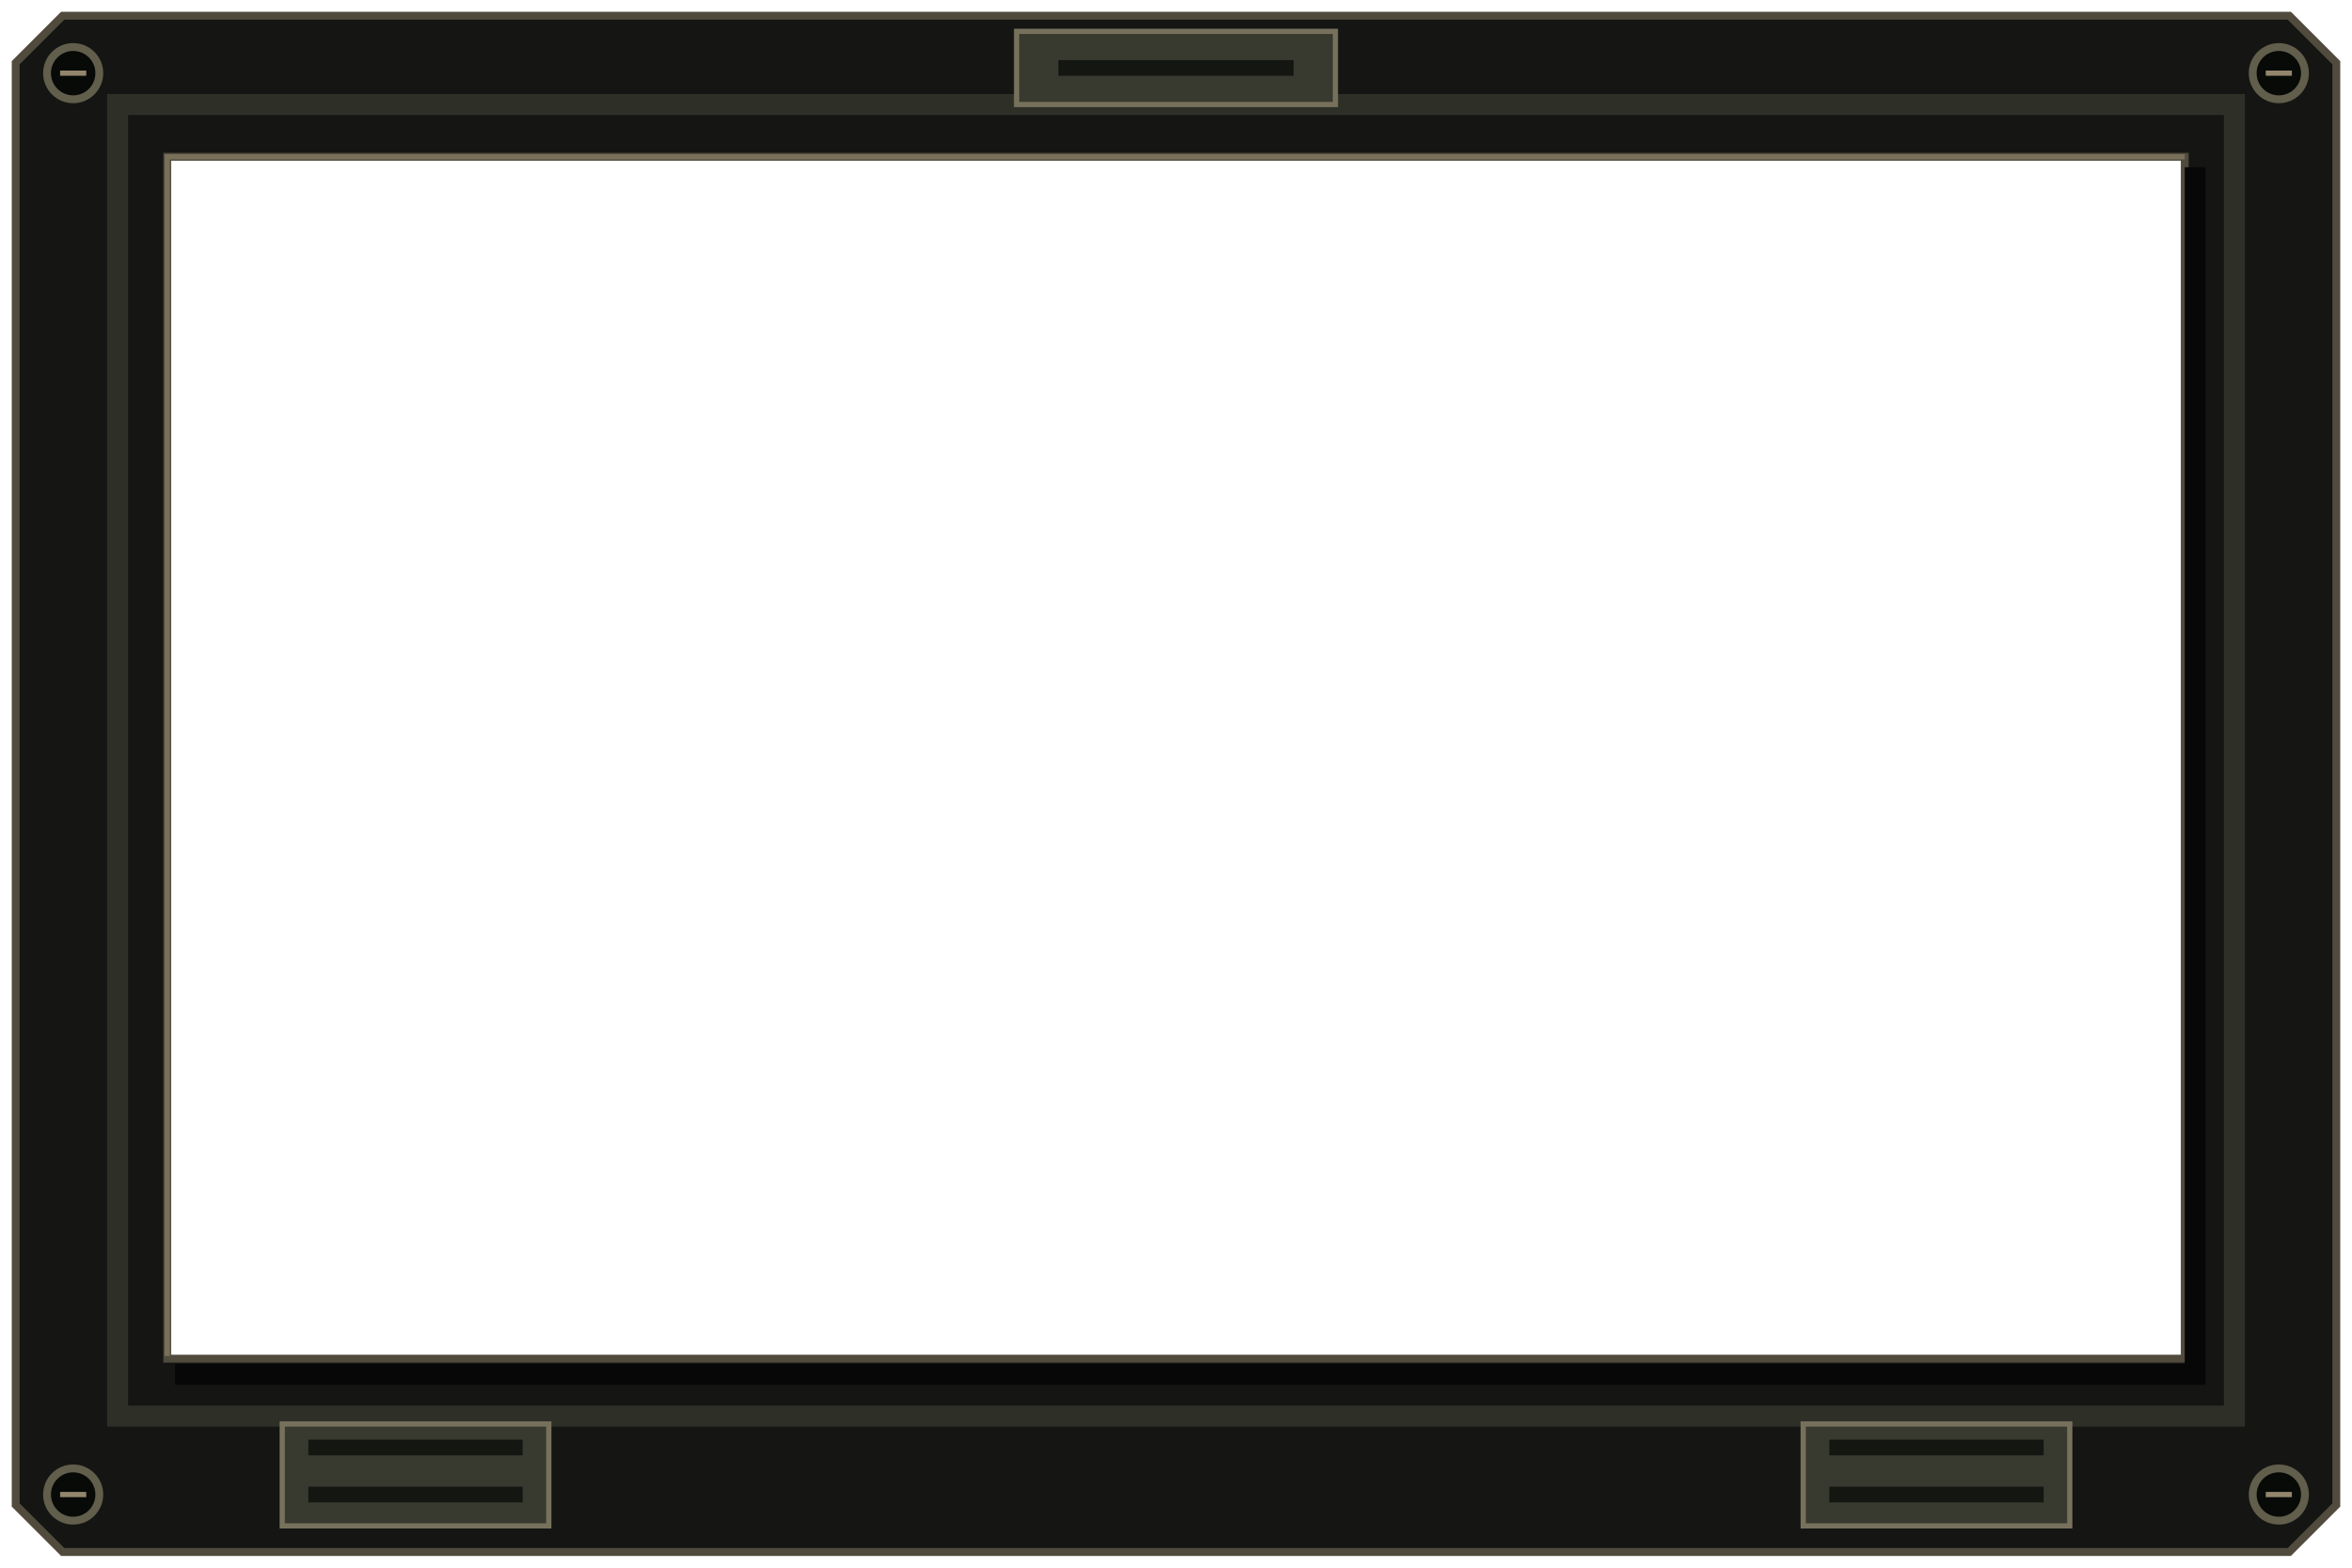
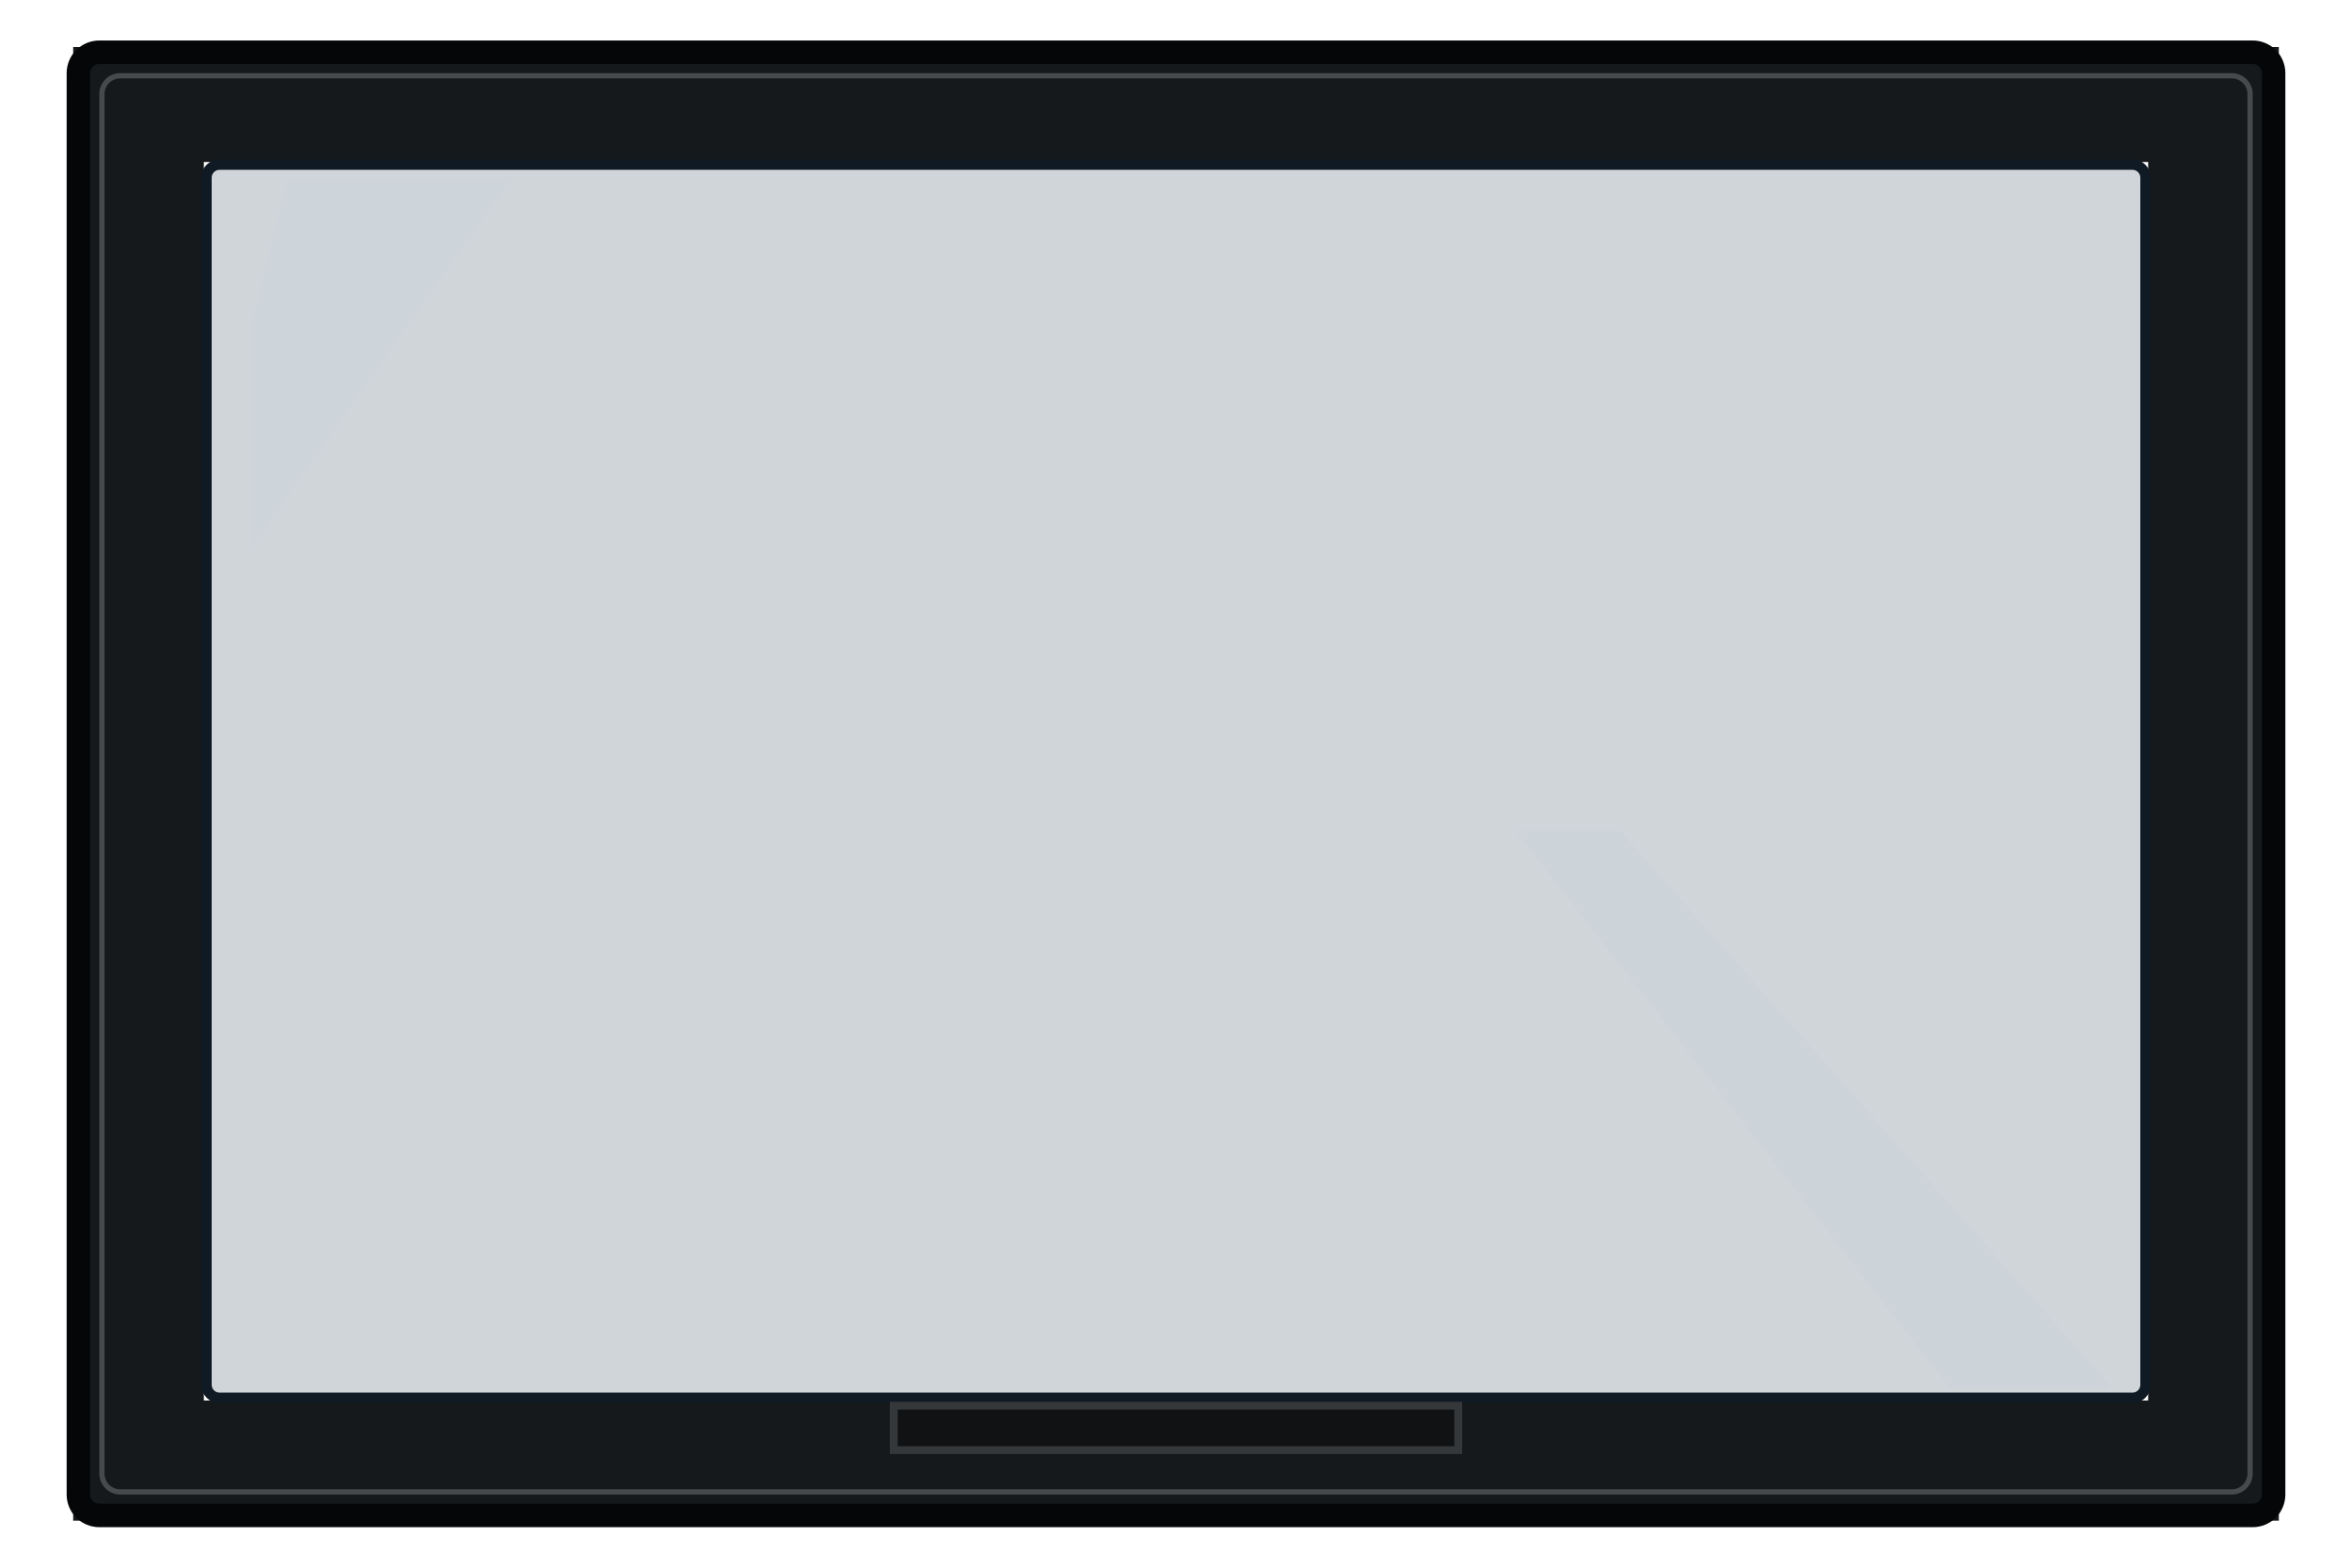
<svg xmlns="http://www.w3.org/2000/svg" width="900" height="600" viewBox="0 0 900 600">
-   <path fill="#151613" fill-rule="evenodd" stroke="#514b3d" stroke-width="3" d="M24 6H876L894 24V576L876 594H24L6 576V24ZM64 60V520H836V60Z" />
-   <path fill="none" stroke="#2e3028" stroke-width="8" d="M45 40H855V542H45Z" />
-   <path fill="none" stroke="#79705a" stroke-width="2" d="M64 519V60H836" />
-   <path fill="none" stroke="#060706" stroke-width="8" d="M67 526H840V64" />
-   <path fill="#38392f" stroke="#77715c" stroke-width="2" d="M389 12H511V40H389ZM108 545H210V584H108ZM690 545H792V584H690Z" />
-   <path stroke="#141611" stroke-width="6" d="M118 554H200M118 572H200M700 554H782M700 572H782M405 26H495" />
-   <g fill="#080a08" stroke="#625e4c" stroke-width="3">
-     <circle cx="28" cy="28" r="10" />
-     <circle cx="872" cy="28" r="10" />
-     <circle cx="28" cy="572" r="10" />
-     <circle cx="872" cy="572" r="10" />
-   </g>
-   <path stroke="#92866c" stroke-width="2" d="M23 28H33M867 28H877M23 572H33M867 572H877" />
+   <path fill="#16191b" fill-rule="evenodd" d="M28 18H872V582H28ZM78 62H822V536H78Z" />
+   <rect x="30" y="20" width="840" height="560" rx="8" fill="none" stroke="#050607" stroke-width="9" />
+   <rect x="39" y="29" width="822" height="542" rx="7" fill="none" stroke="#5b6062" stroke-width="2" opacity=".7" />
+   <rect x="79" y="63" width="742" height="472" rx="5" fill="#173047" fill-opacity=".20" stroke="#101a24" stroke-width="4" />
+   <path fill="#b8d7eb" fill-opacity=".11" d="M110 68H196L96 210V125Z" />
+   <path fill="#8fb8d2" fill-opacity=".055" d="M746 531H808L620 318H580Z" />
+   <path fill="#101214" stroke="#34383a" stroke-width="3" d="M342 538H558V555H342Z" />
</svg>
